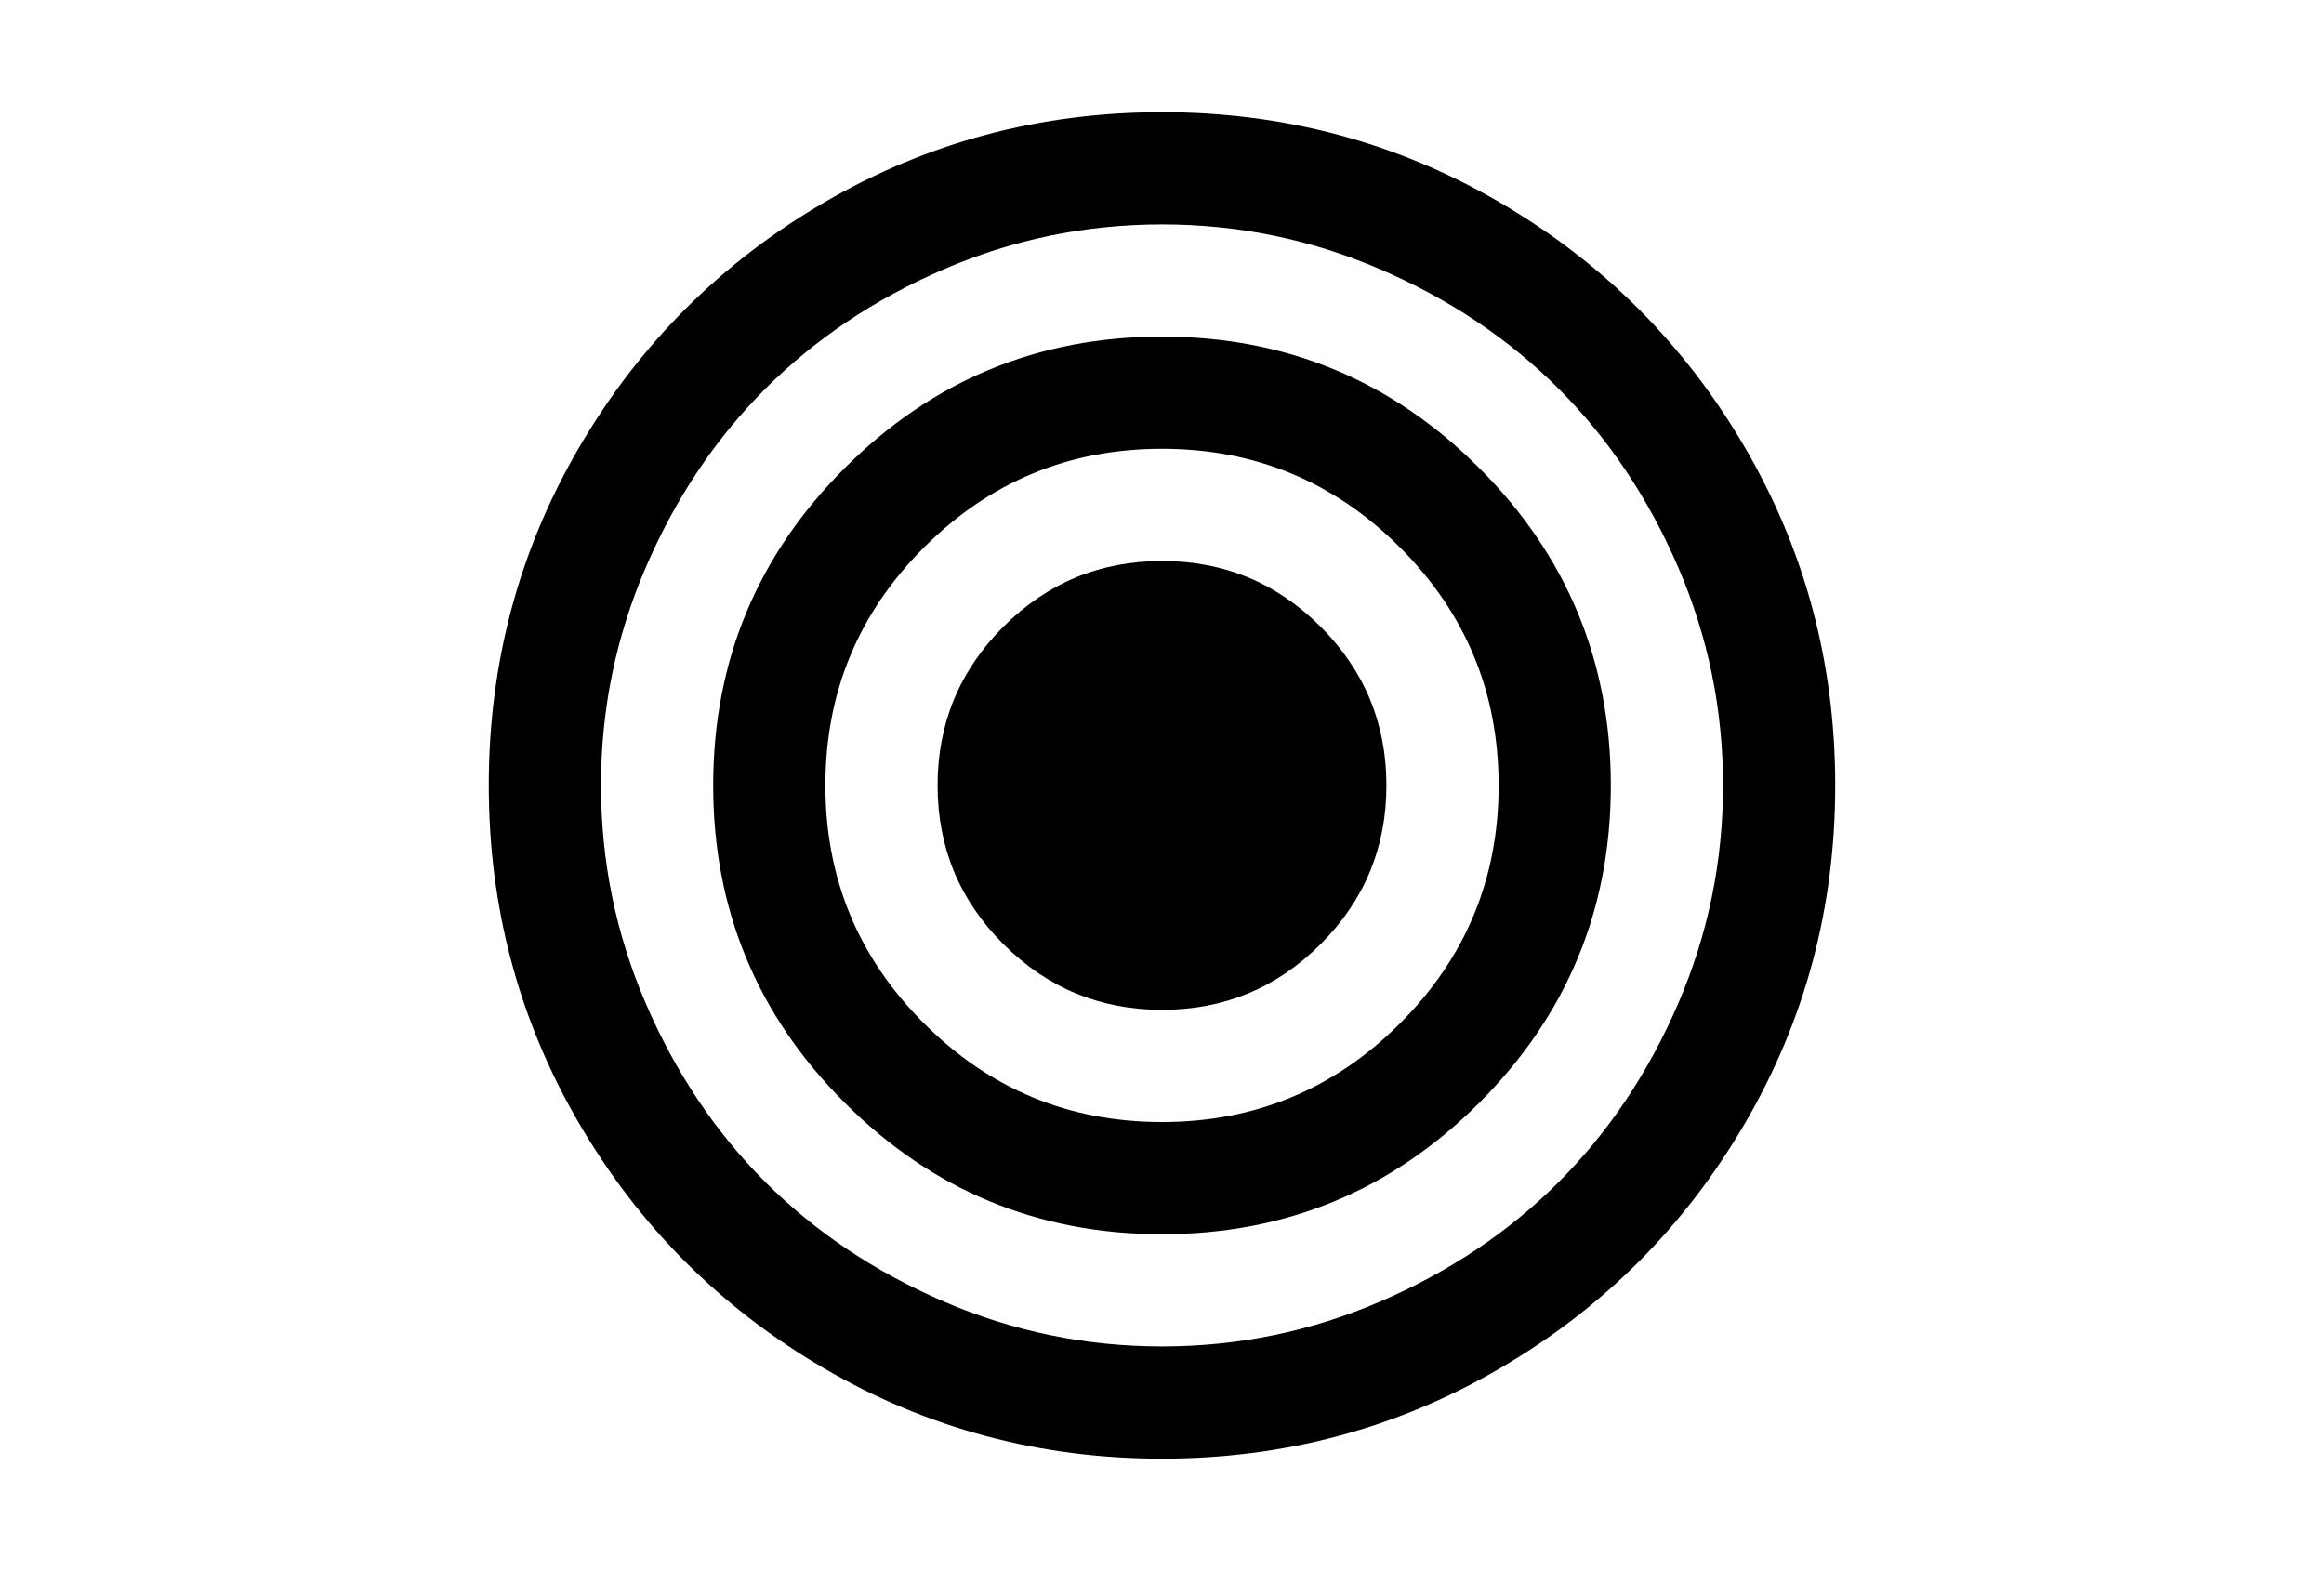
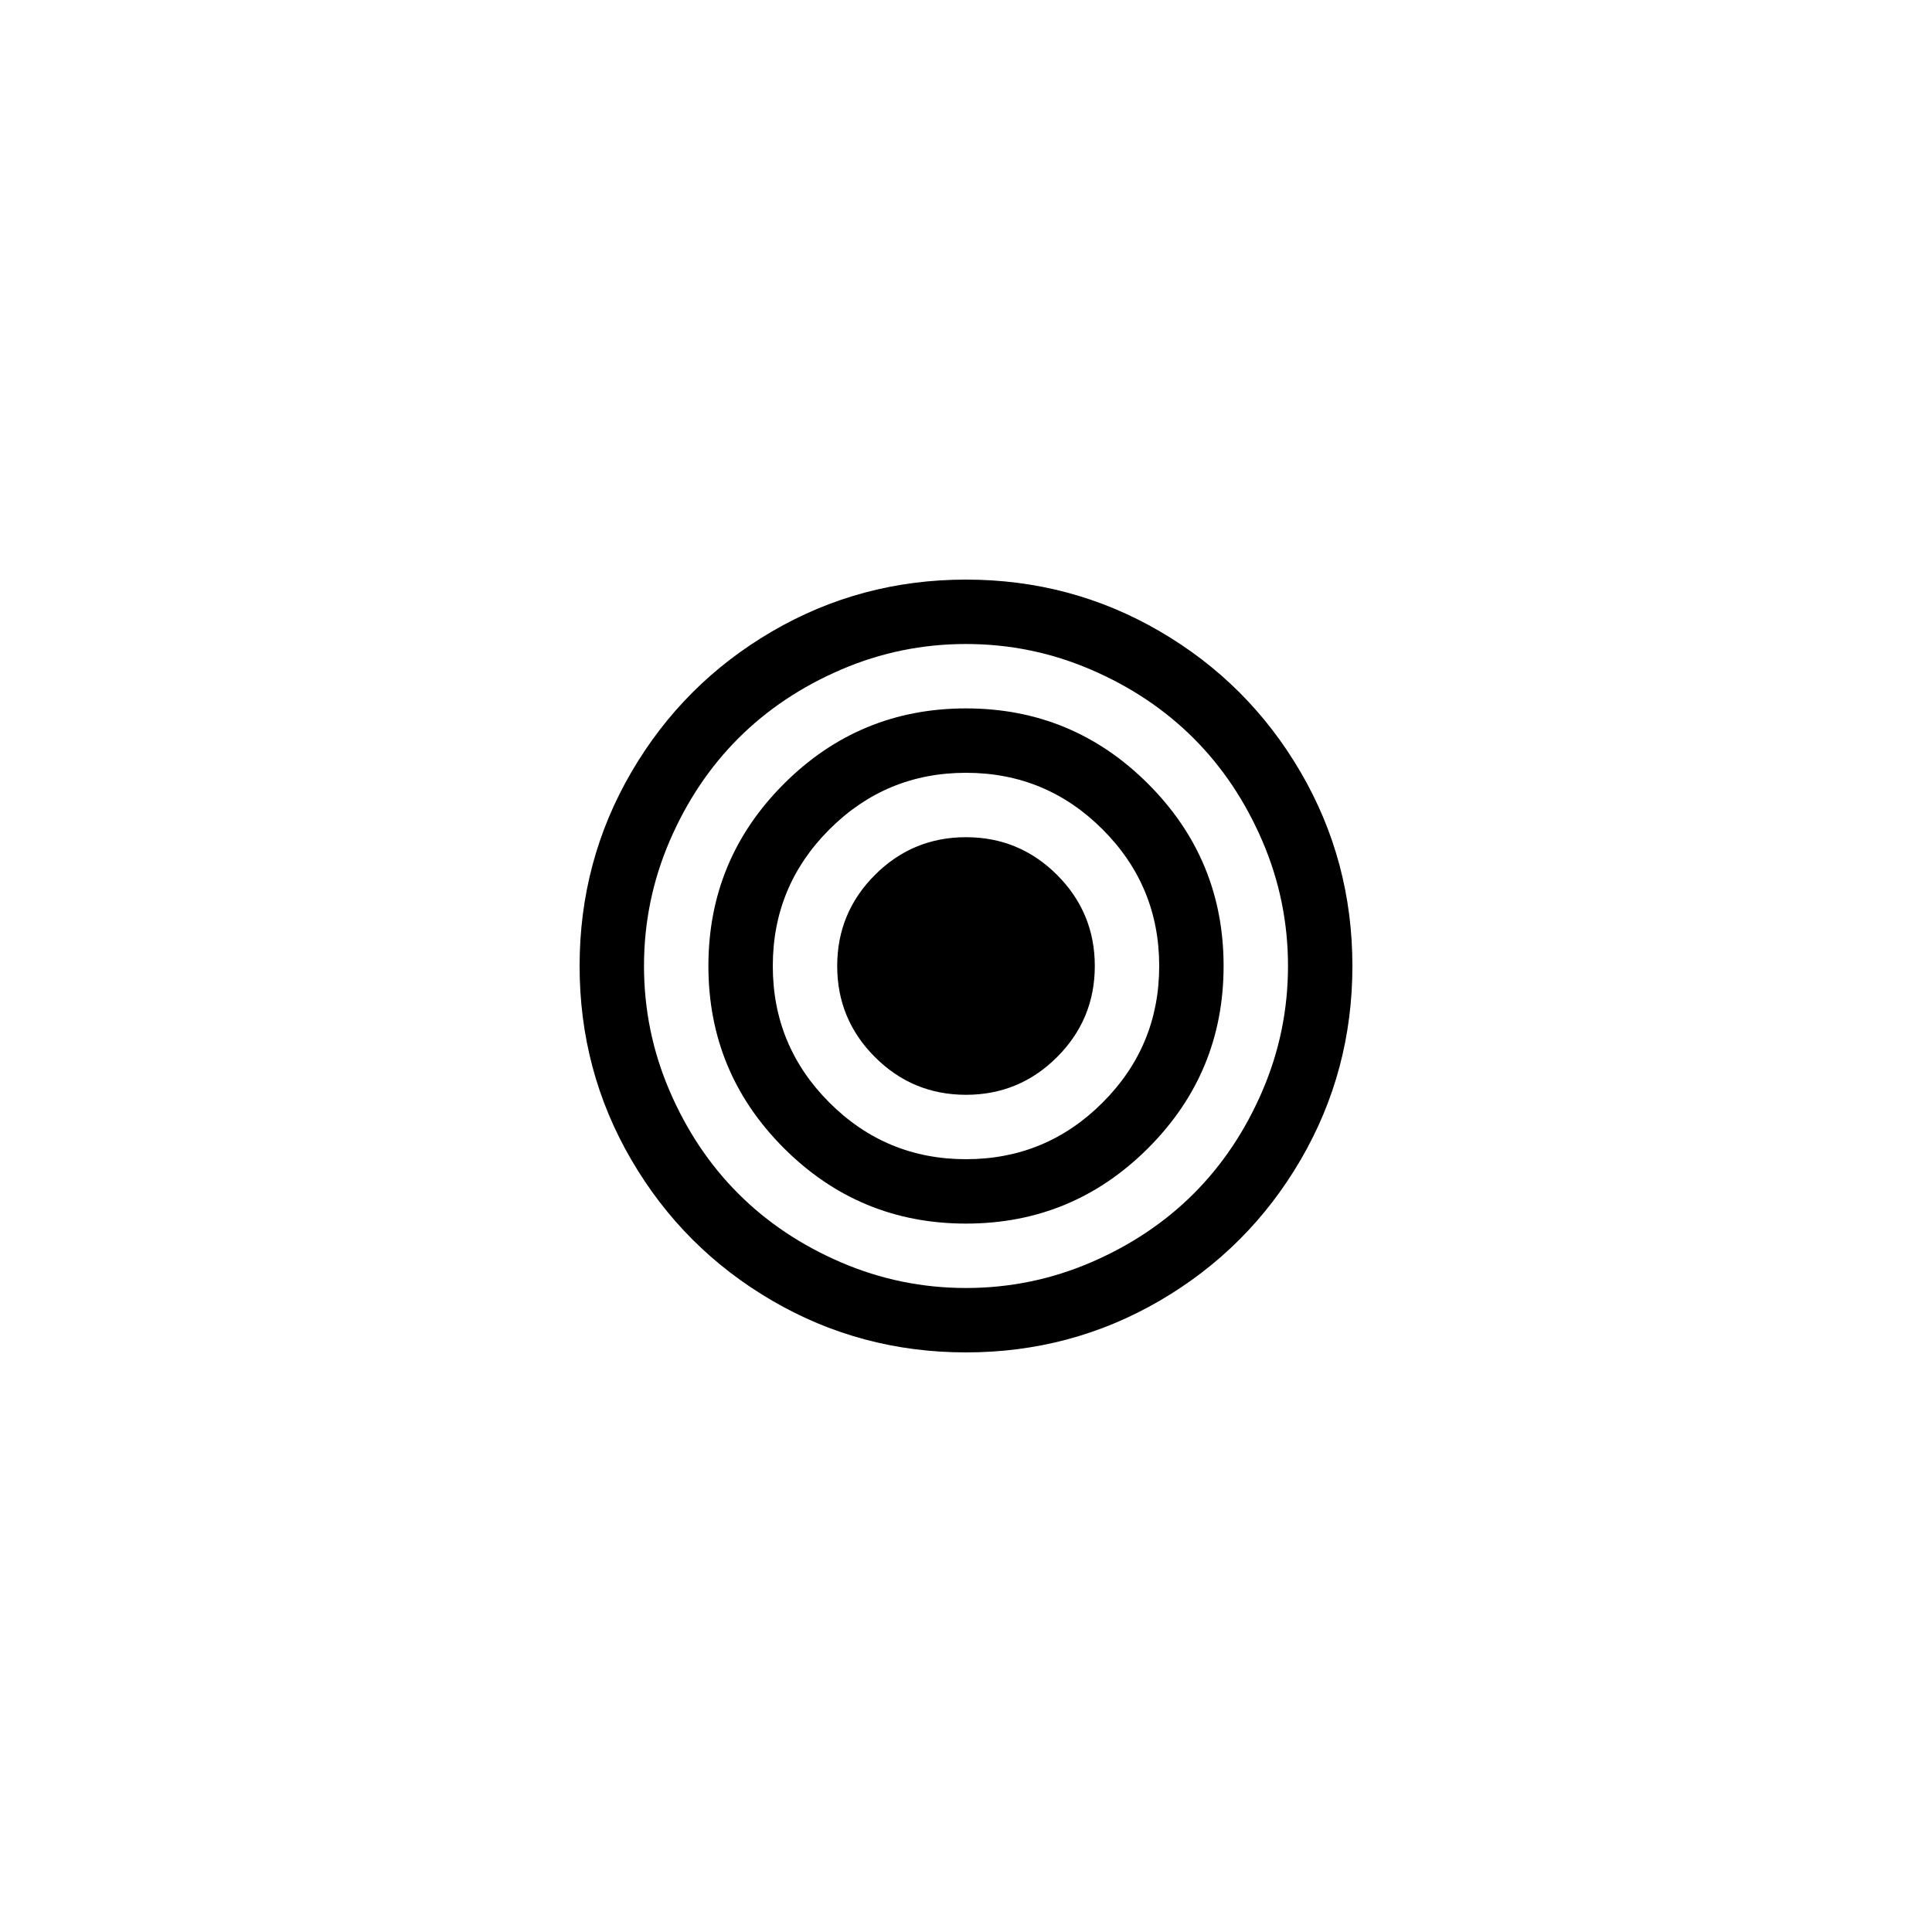
- <svg xmlns="http://www.w3.org/2000/svg" version="1.1" id="Capa_1" x="0px" y="0px" width="216px" height="146px" viewBox="0 0 216 146" enable-background="new 0 0 216 146" xml:space="preserve">
-   <g>
-     <path d="M162.18,41.592c-5.595-9.586-13.185-17.176-22.771-22.771c-9.588-5.595-20.055-8.392-31.408-8.392   c-11.352,0-21.822,2.797-31.408,8.392c-9.587,5.594-17.177,13.184-22.772,22.771C48.225,51.179,45.428,61.649,45.428,73   c0,11.352,2.798,21.82,8.392,31.408c5.595,9.585,13.185,17.176,22.772,22.771c9.587,5.595,20.056,8.392,31.408,8.392   c11.352,0,21.822-2.797,31.408-8.392c9.586-5.594,17.176-13.185,22.771-22.771c5.594-9.587,8.391-20.057,8.391-31.408   C170.57,61.648,167.773,51.178,162.18,41.592z M155.988,93.246c-2.77,6.436-6.477,11.976-11.121,16.62   c-4.643,4.644-10.184,8.351-16.62,11.12c-6.437,2.771-13.185,4.156-20.246,4.156c-7.061,0-13.809-1.385-20.246-4.156   c-6.436-2.769-11.977-6.476-16.621-11.12c-4.643-4.644-8.35-10.183-11.121-16.62c-2.77-6.436-4.155-13.186-4.155-20.246   c0-7.061,1.385-13.809,4.155-20.246c2.77-6.436,6.477-11.976,11.121-16.621c4.644-4.643,10.185-8.35,16.621-11.121   c6.436-2.769,13.185-4.154,20.246-4.154c7.06,0,13.81,1.384,20.246,4.154s11.976,6.477,16.62,11.121   c4.644,4.644,8.351,10.184,11.121,16.621c2.77,6.436,4.156,13.184,4.156,20.246C160.145,80.061,158.758,86.811,155.988,93.246z" />
-     <path d="M108,31.285c-11.514,0-21.346,4.075-29.493,12.222C70.36,51.654,66.286,61.485,66.286,73   c0,11.516,4.074,21.346,12.221,29.493S96.486,114.714,108,114.714c11.514,0,21.348-4.073,29.493-12.221   c8.147-8.147,12.221-17.978,12.221-29.493c0-11.515-4.073-21.346-12.221-29.493C129.348,35.359,119.514,31.285,108,31.285z    M130.12,95.12c-6.11,6.11-13.483,9.165-22.12,9.165c-8.637,0-16.01-3.055-22.12-9.165c-6.111-6.11-9.166-13.484-9.166-22.12   c0-8.637,3.055-16.01,9.166-22.12c6.111-6.11,13.484-9.166,22.12-9.166c8.637,0,16.01,3.056,22.12,9.166   c6.11,6.11,9.166,13.483,9.166,22.12C139.286,81.636,136.23,89.01,130.12,95.12z" />
-     <path d="M108,52.143c-5.758,0-10.673,2.037-14.747,6.11c-4.073,4.074-6.11,8.989-6.11,14.747s2.036,10.673,6.11,14.746   c4.074,4.074,8.99,6.111,14.747,6.111c5.758,0,10.674-2.037,14.747-6.111c4.073-4.073,6.11-8.988,6.11-14.746   s-2.037-10.673-6.11-14.747C118.674,54.18,113.758,52.143,108,52.143z" />
-   </g>
+ <svg xmlns="http://www.w3.org/2000/svg" width="3840" height="3840" viewBox="0 0 3840 3840">
+   <path d="M2176 1920q0 106-75 181t-181 75-181-75-75-181 75-181 181-75 181 75 75 181zm128 0q0-159-112.5-271.5t-271.5-112.5-271.5 112.5-112.5 271.5 112.5 271.5 271.5 112.5 271.5-112.5 112.5-271.5zm128 0q0 212-150 362t-362 150-362-150-150-362 150-362 362-150 362 150 150 362zm128 0q0-130-51-248.5t-136.5-204-204-136.5-248.5-51-248.5 51-204 136.5-136.5 204-51 248.5 51 248.5 136.5 204 204 136.5 248.5 51 248.5-51 204-136.5 136.5-204 51-248.5zm128 0q0 209-103 385.5t-279.5 279.5-385.5 103-385.5-103-279.5-279.5-103-385.5 103-385.5 279.5-279.5 385.5-103 385.5 103 279.5 279.5 103 385.5z" />
</svg>
